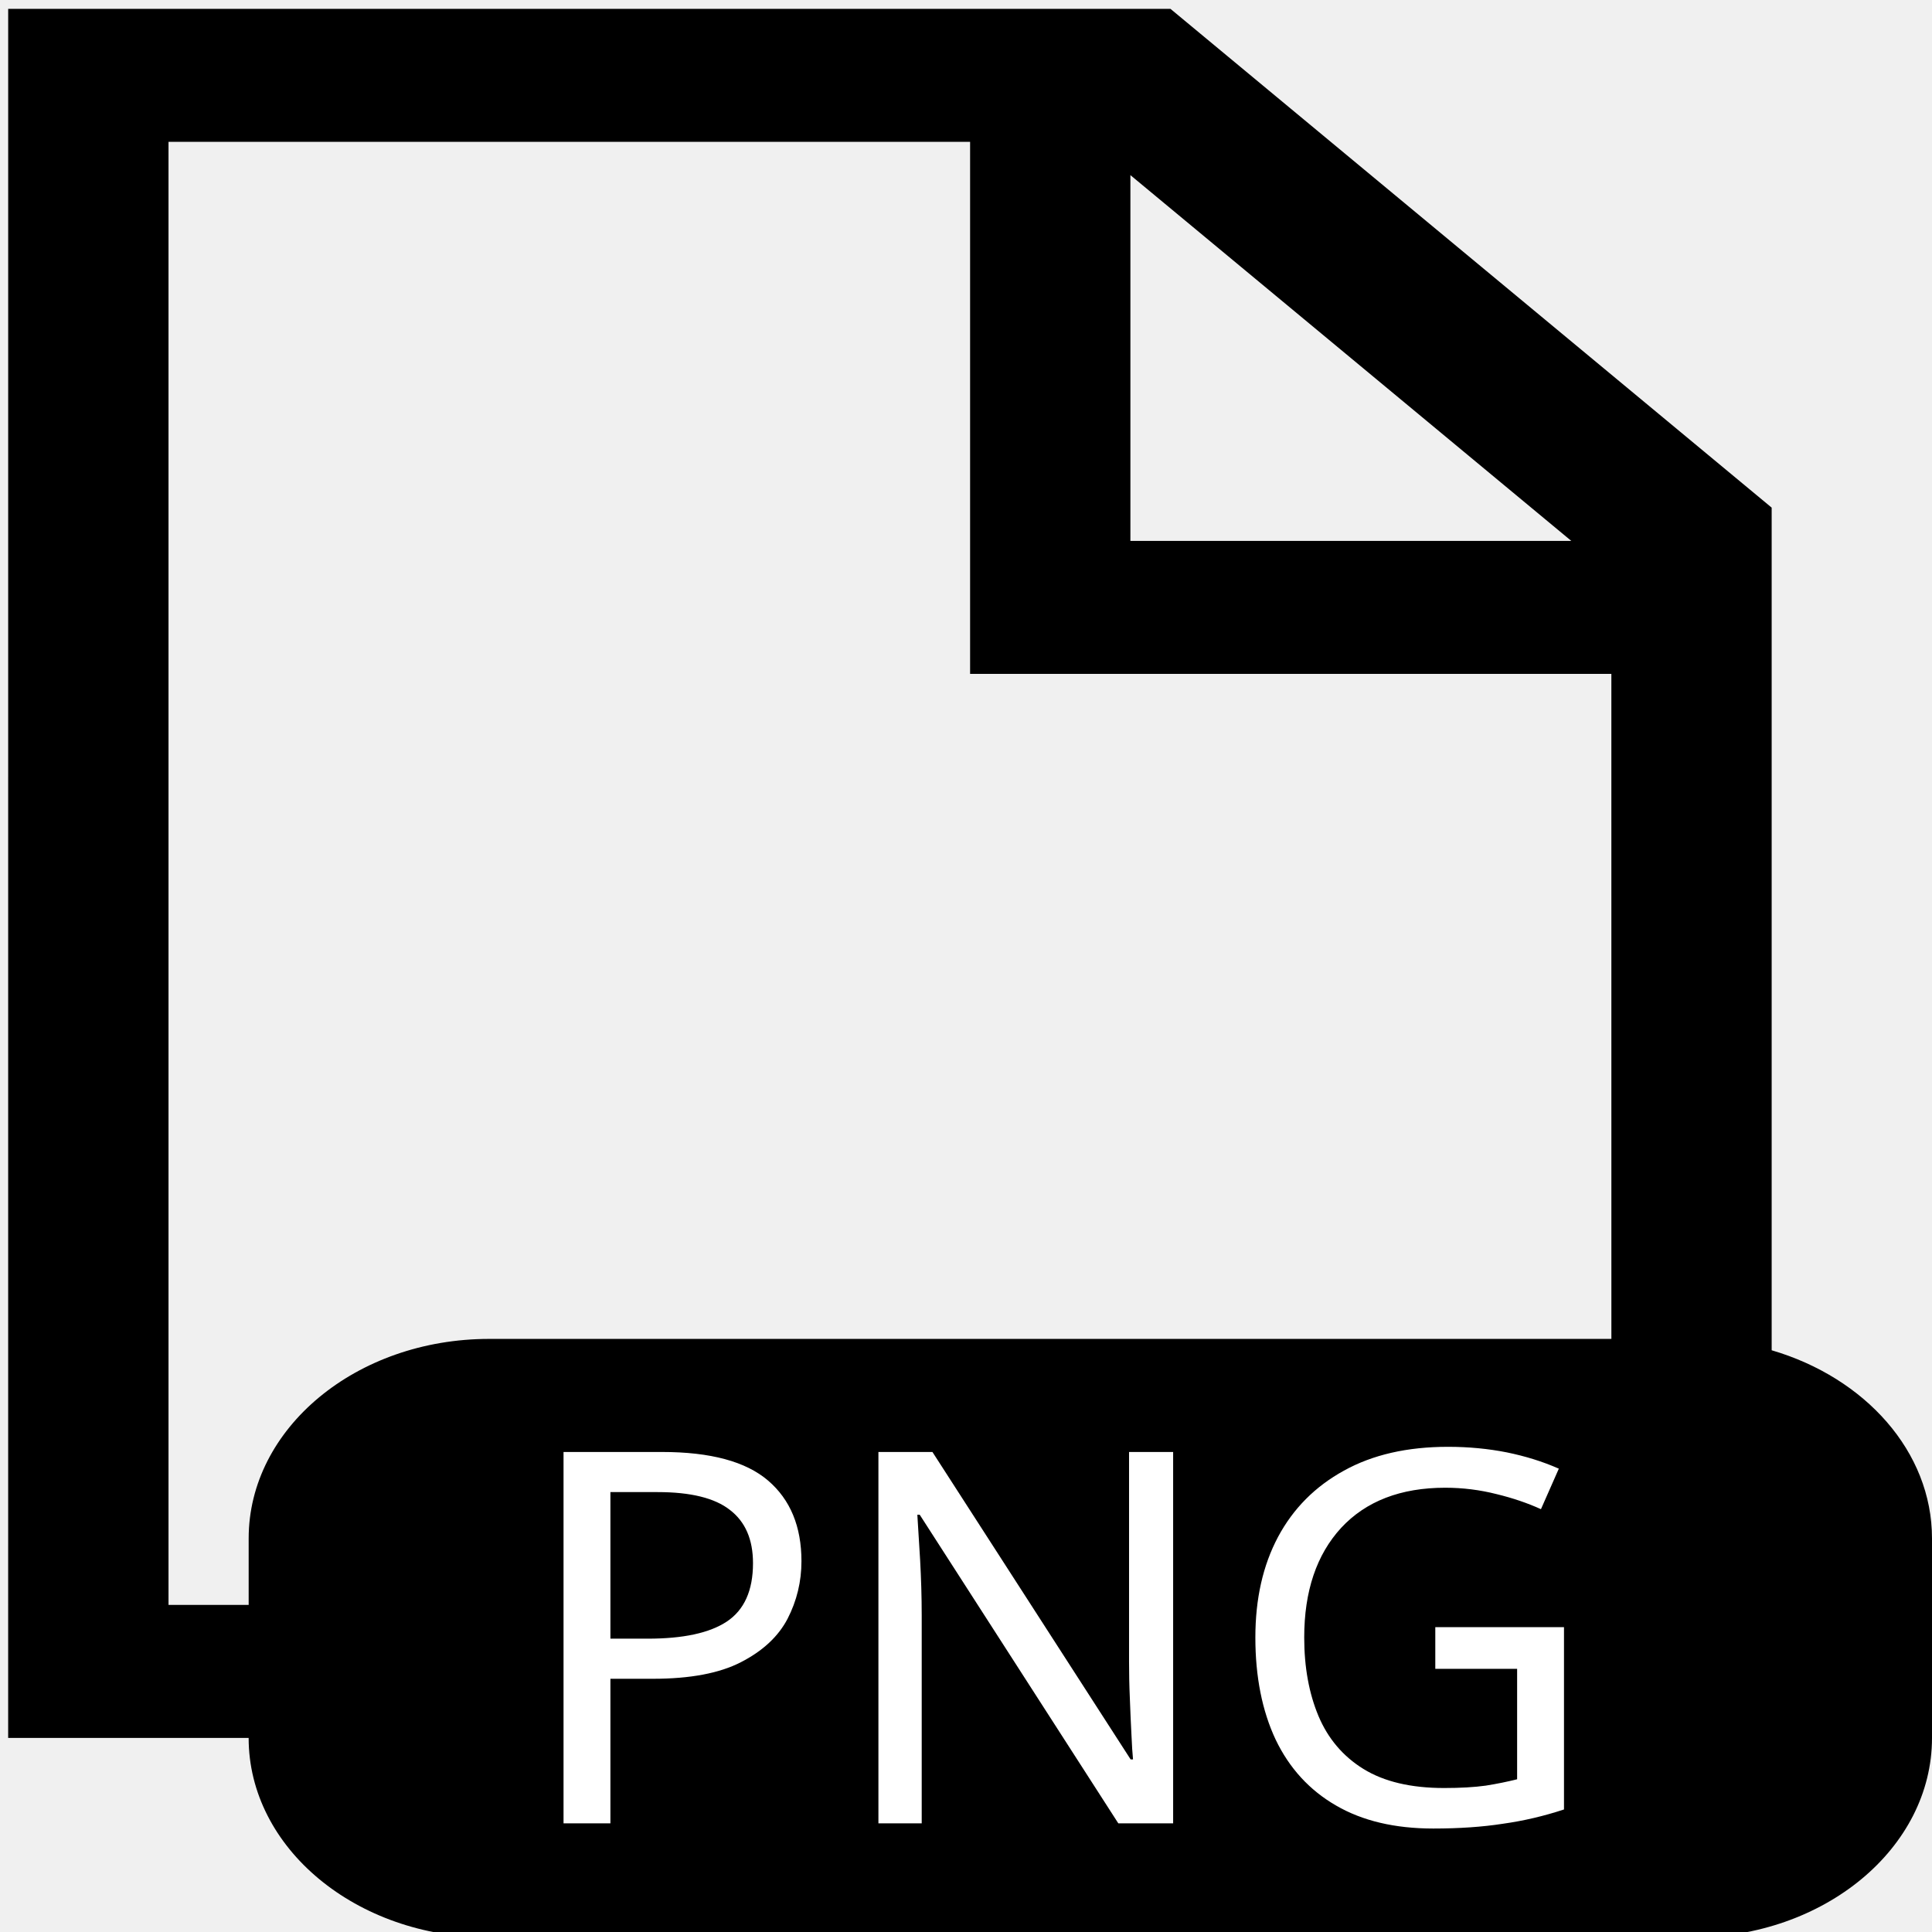
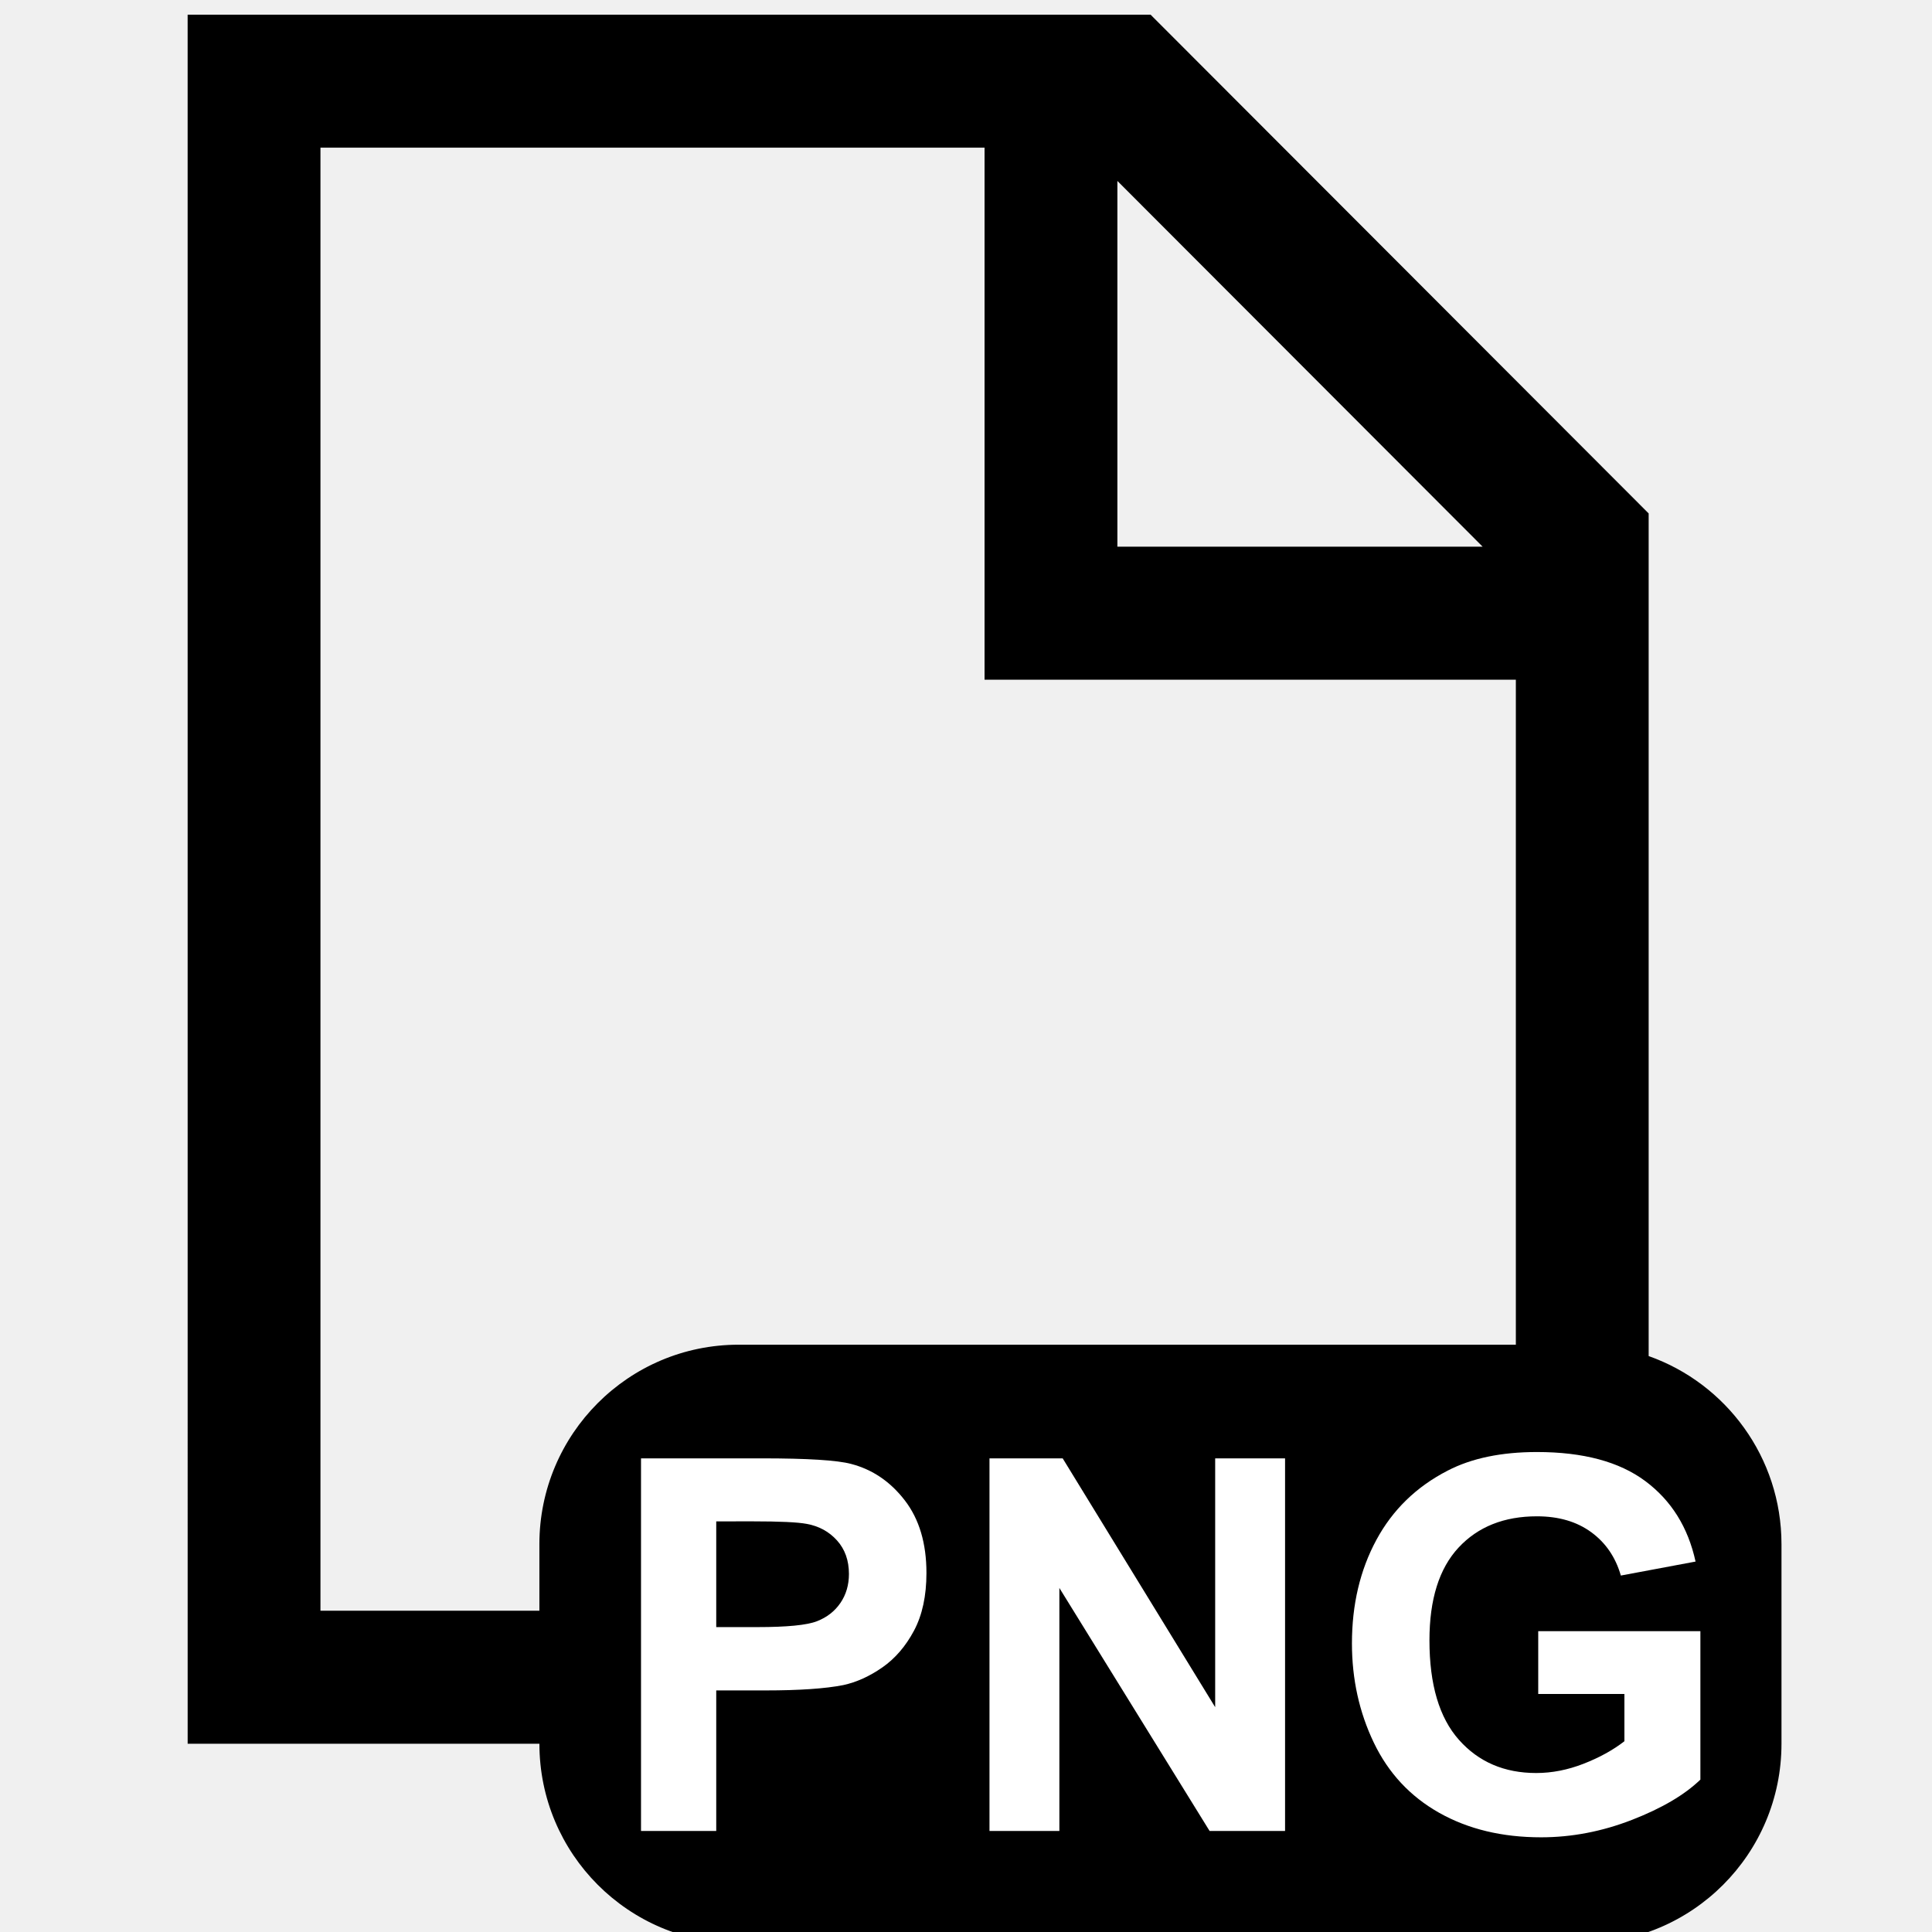
<svg xmlns="http://www.w3.org/2000/svg" version="1.1" width="76" height="76" viewBox="0 0 76.00 76.00" enable-background="new 0 0 76.00 76.00" xml:space="preserve" id="svg2">
  <defs id="defs8" />
-   <path d="m 0.322,0.349 45.722,0 23.649,19.62 0,33.147 C 73.368,54.194 76,57.101 76,60.518 l 0,7.848 c 0,4.335 -4.235,7.848 -9.46,7.848 l -47.299,0 c -5.225,0 -9.46,-3.514 -9.46,-7.848 l -9.46,0 z M 63.387,26.509 l -25.226,0 0,-20.929 -31.532,1.652e-4 0,57.553 3.153,0 0,-2.616 c 0,-4.335 4.235,-7.848 9.46,-7.848 l 44.146,-1.65e-4 z M 44.467,6.889 l 0,14.388 17.343,0 z" id="path4" style="fill:#000000;fill-opacity:1;stroke-width:0.2;stroke-linejoin:round" />
-   <text xml:space="preserve" style="font-size:20.476px;font-style:normal;font-weight:normal;line-height:125%;letter-spacing:0px;word-spacing:0px;fill:#ffffff;fill-opacity:1;stroke:none;font-family:Sans" x="20.184" y="71.73" id="text2987">
-     <tspan id="tspan2989" x="20.184" y="71.73">PNG</tspan>
-   </text>
+   <path d="m 7.381,0.577 37.88,0 19.593,19.62 0,33.147 c 3.044,1.077 5.225,3.985 5.225,7.402 l 0,7.848 c 0,4.335 -3.509,7.848 -7.837,7.848 l -33.186,0 c -4.328,0 -7.837,-3.514 -7.837,-7.848 l -13.837,0 z M 59.63,26.737 l -20.9,0 0,-20.929 -26.124,1.652e-4 0,57.553 8.612,0 0,-2.616 c 0,-4.335 3.509,-7.848 7.837,-7.848 L 59.63,52.898 z M 43.955,7.117 l 0,14.388 14.368,0 z" id="path4" style="fill:#000000;fill-opacity:1;stroke-width:0.2;stroke-linejoin:round" />
+   <g style="font-size:20.476px;font-style:normal;font-weight:bold;line-height:125%;letter-spacing:0px;word-spacing:0px;fill:#ffffff;fill-opacity:1;stroke:none;font-family:Sans;-inkscape-font-specification:Sans Bold" id="text2987">
+     <path d="m 25.216,72.025 0,-14.657 4.749,0 c 1.8,1.5e-5 2.973,0.073 3.519,0.22 0.84,0.22 1.543,0.698 2.11,1.435 0.567,0.737 0.85,1.688 0.85,2.854 -1.3e-5,0.9 -0.163,1.656 -0.49,2.27 -0.327,0.613 -0.742,1.095 -1.245,1.445 -0.503,0.35 -1.015,0.582 -1.535,0.695 -0.707,0.14 -1.73,0.21 -3.069,0.21 l -1.93,0 0,5.529 z m 2.959,-12.178 0,4.159 1.62,0 c 1.166,8e-6 1.946,-0.077 2.34,-0.23 0.393,-0.153 0.702,-0.393 0.925,-0.72 0.223,-0.327 0.335,-0.707 0.335,-1.14 -9e-6,-0.533 -0.157,-0.973 -0.47,-1.32 -0.313,-0.347 -0.71,-0.563 -1.19,-0.65 -0.353,-0.067 -1.063,-0.1 -2.13,-0.1 z" style="" id="path2985" />
+     <path d="m 38.924,72.025 0,-14.657 2.879,0 5.999,9.788 0,-9.788 2.749,0 0,14.657 -2.969,0 -5.909,-9.558 0,9.558 z" style="" id="path2987" />
+     <path d="m 60.51,66.636 0,-2.47 6.379,0 0,5.839 c -0.62,0.6 -1.518,1.128 -2.694,1.585 -1.176,0.457 -2.368,0.685 -3.574,0.685 -1.533,0 -2.869,-0.322 -4.009,-0.965 -1.14,-0.643 -1.996,-1.563 -2.57,-2.759 -0.573,-1.196 -0.86,-2.498 -0.86,-3.904 -1e-6,-1.526 0.32,-2.883 0.96,-4.069 0.64,-1.186 1.576,-2.096 2.809,-2.729 0.94,-0.487 2.11,-0.73 3.509,-0.73 1.82,1.5e-5 3.241,0.382 4.264,1.145 1.023,0.763 1.681,1.818 1.975,3.164 l -2.939,0.55 c -0.207,-0.72 -0.595,-1.288 -1.165,-1.705 -0.57,-0.417 -1.281,-0.625 -2.135,-0.625 -1.293,1.2e-5 -2.321,0.41 -3.084,1.23 -0.763,0.82 -1.145,2.036 -1.145,3.649 -5e-6,1.74 0.387,3.044 1.16,3.914 0.773,0.87 1.786,1.305 3.039,1.305 0.62,2e-6 1.241,-0.122 1.865,-0.365 0.623,-0.243 1.158,-0.538 1.605,-0.885 l 0,-1.86 z" style="" id="path2989" />
+   </g>
</svg>
